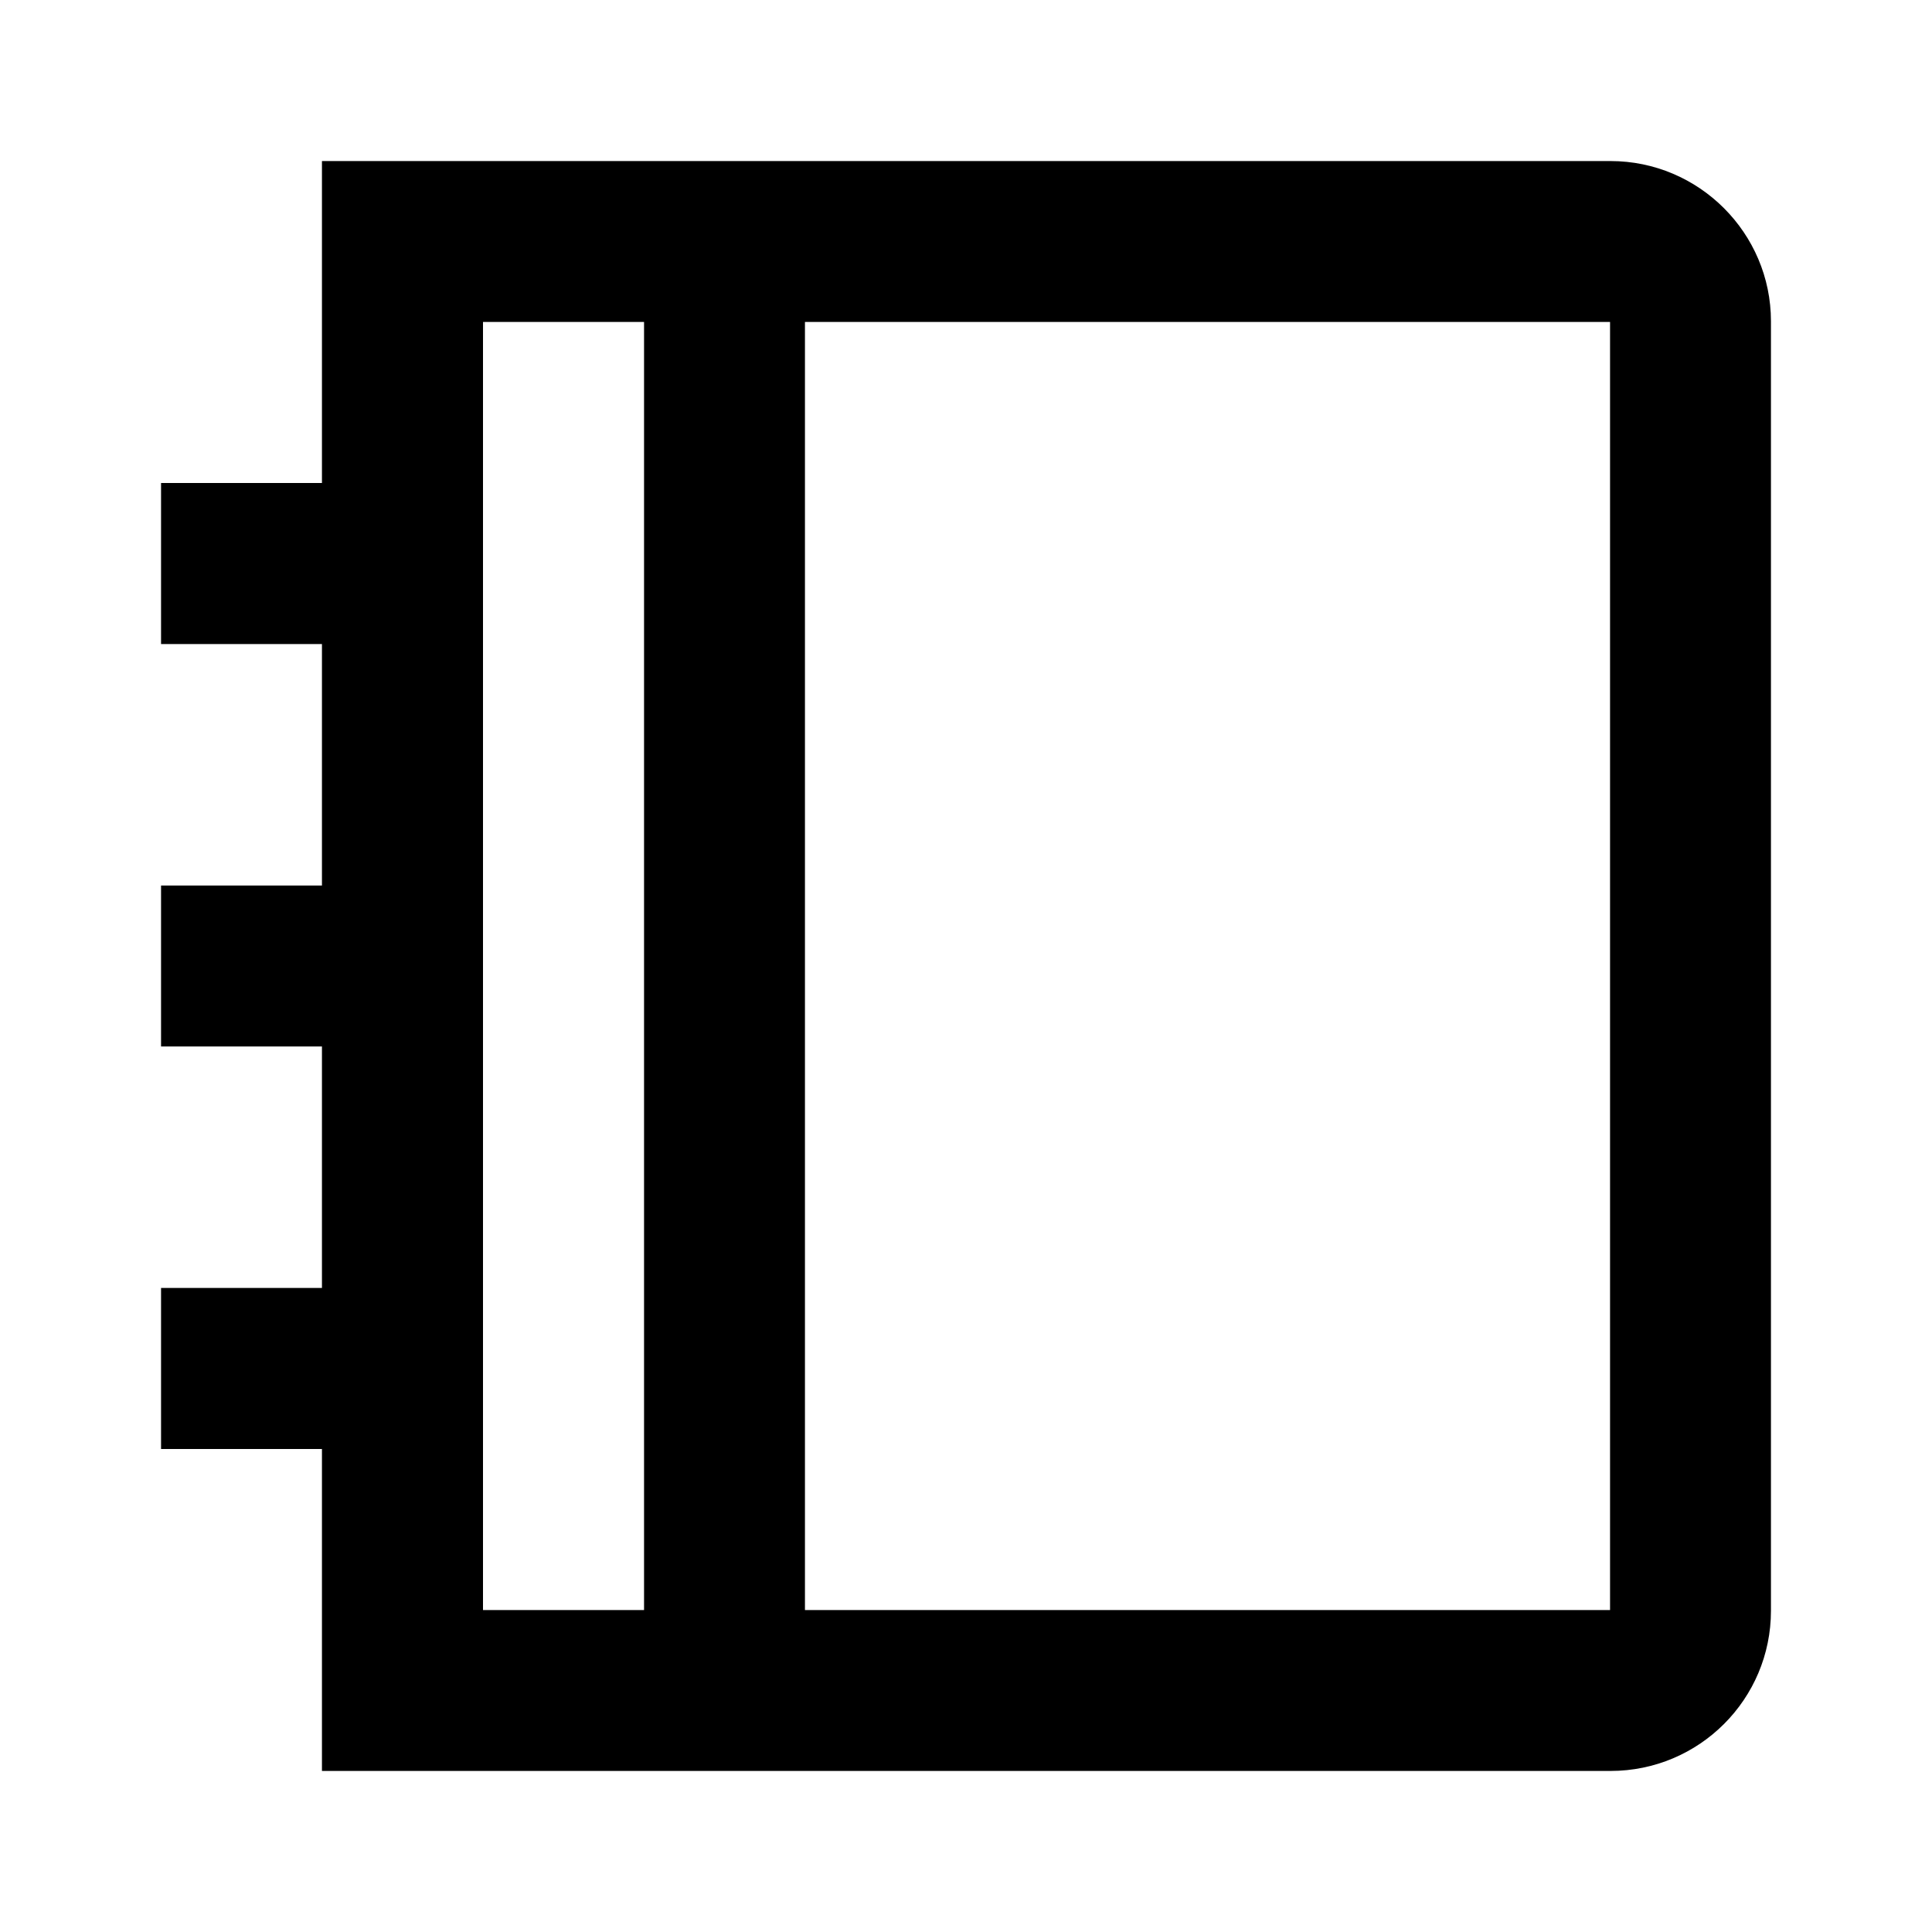
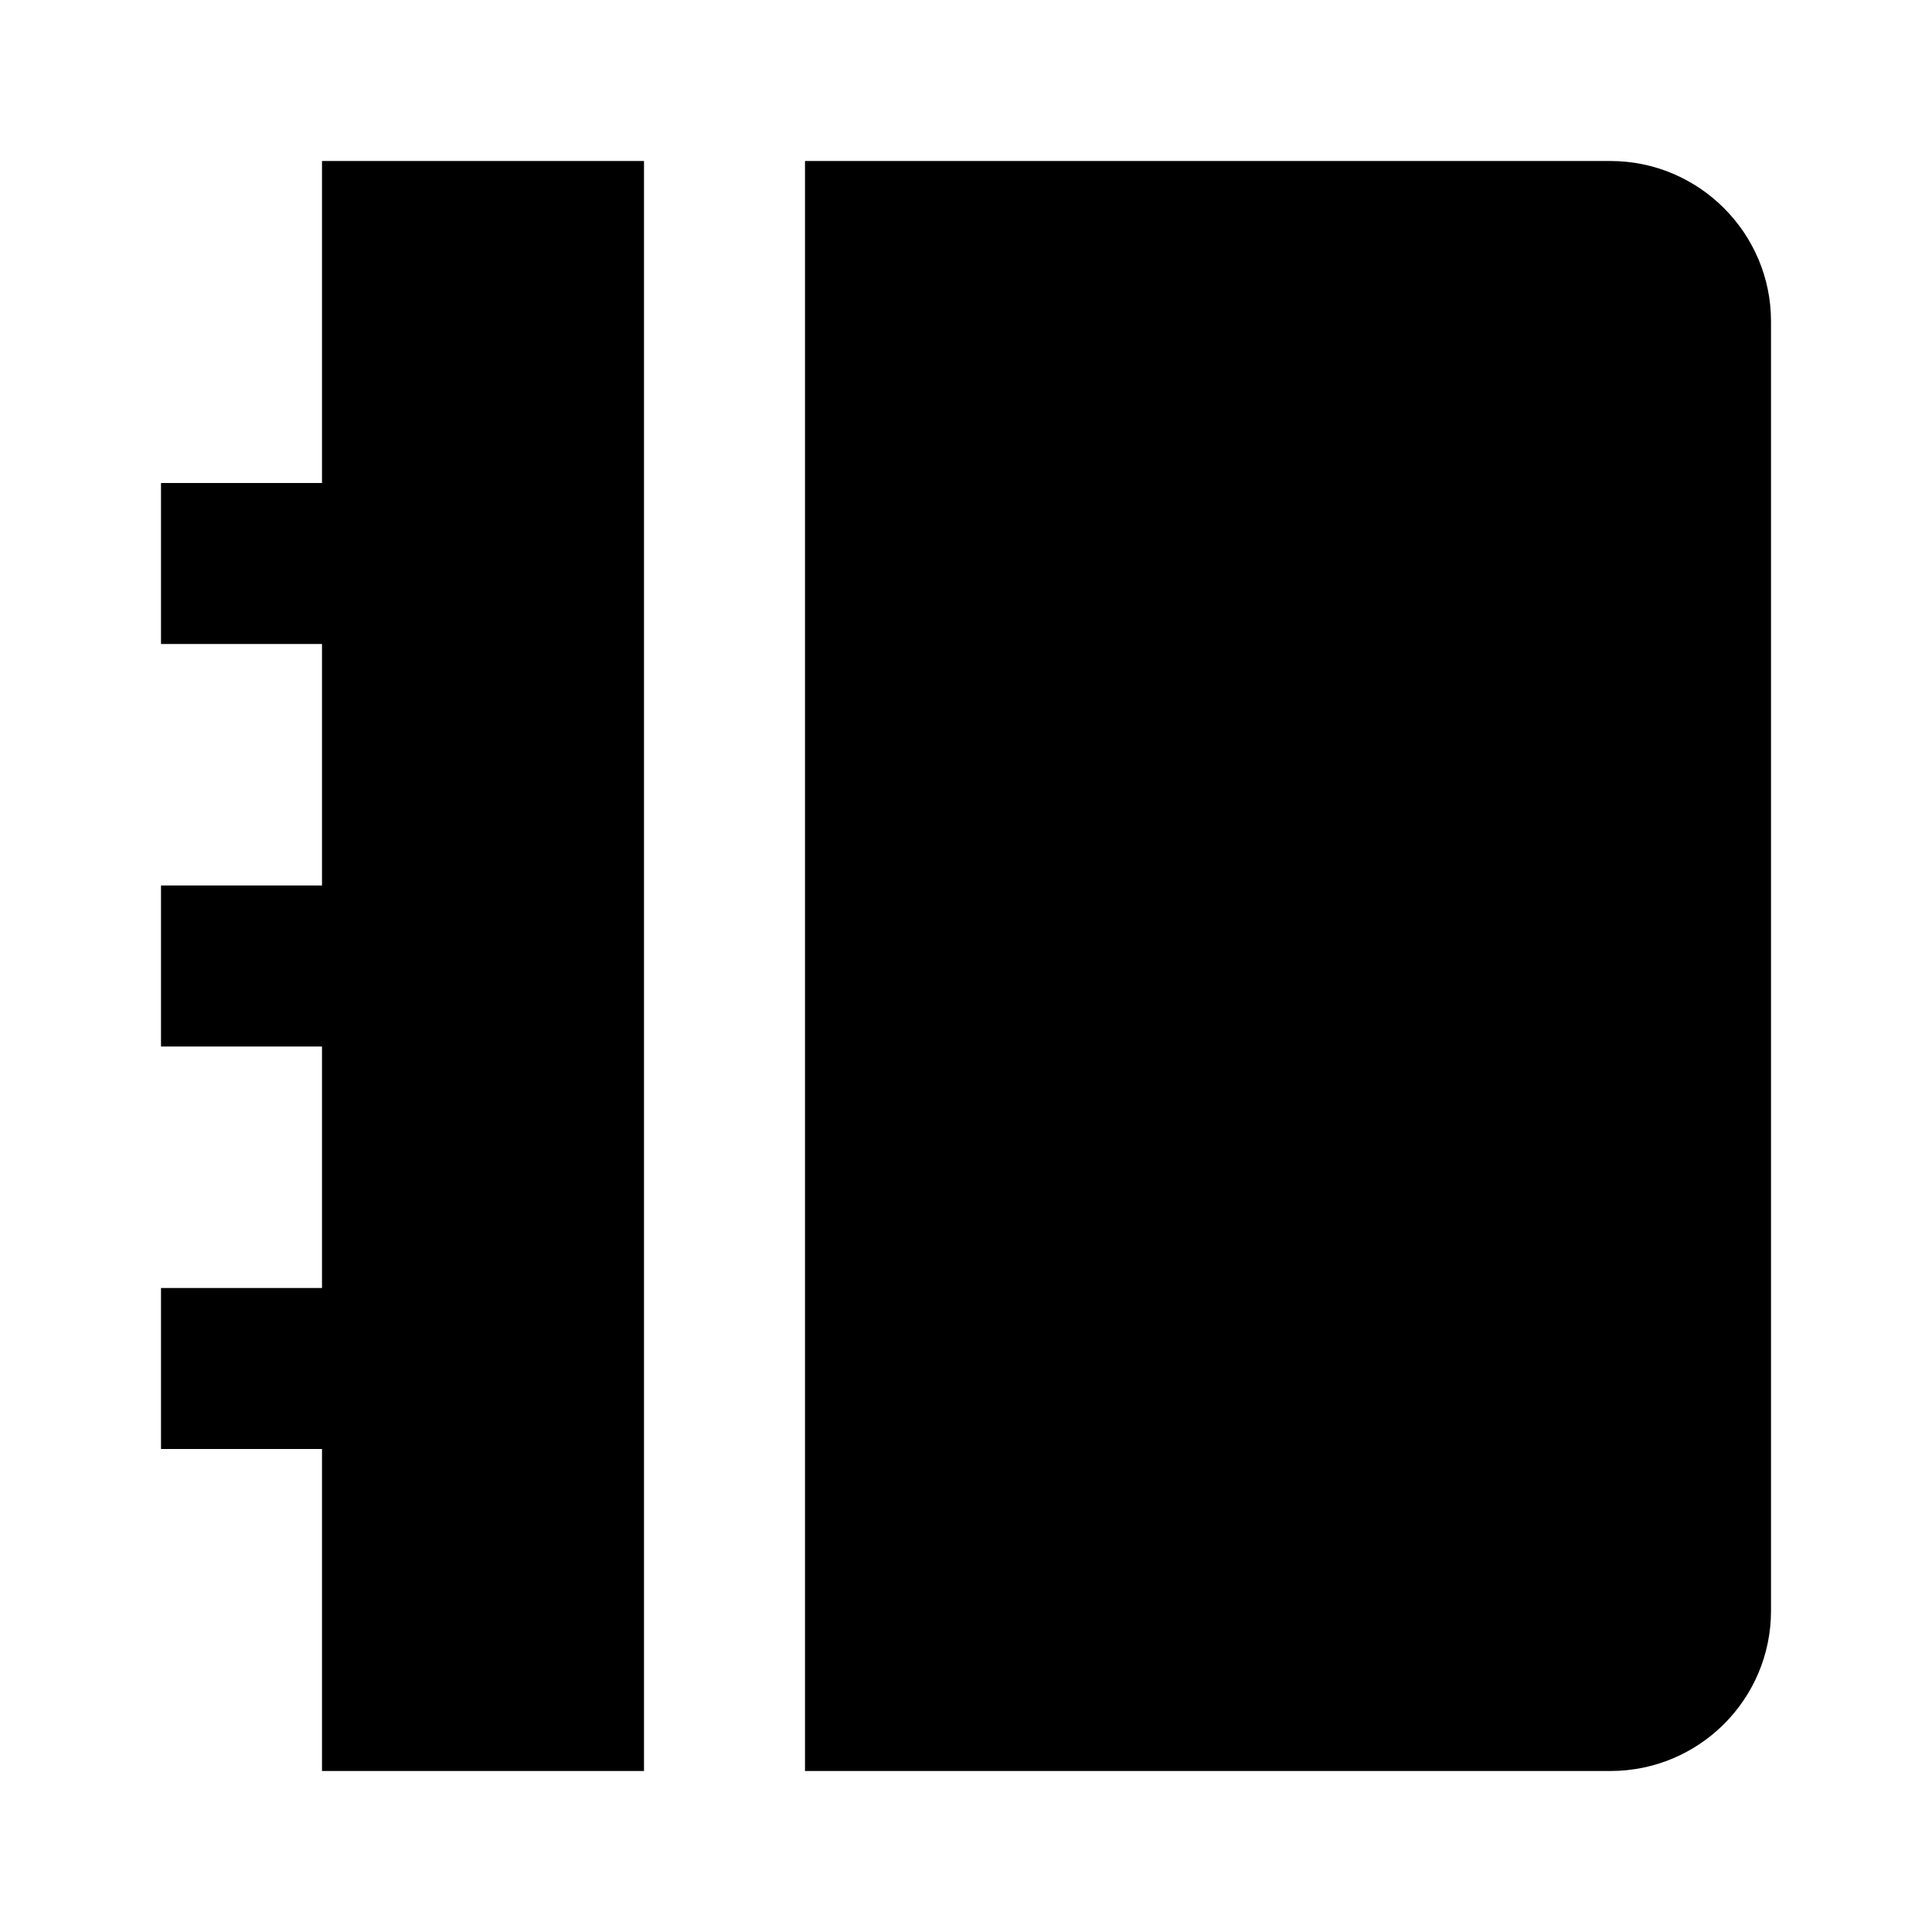
- <svg xmlns="http://www.w3.org/2000/svg" fill="none" style="-webkit-print-color-adjust::exact" viewBox="-13087.5 -8620 14 14">
-   <g class="frame-container-wrapper">
-     <g class="frame-container-blur">
-       <g class="frame-container-shadows">
-         <g class="fills">
-           <rect width="14" height="14" x="-13087.5" y="-8620" class="frame-background" rx="0" ry="0" />
-         </g>
-         <g class="frame-children">
-           <path fill="currentColor" d="M-13075.83-8618.833c.642 0 1.163.523 1.163 1.161v9.344c0 .641-.52 1.161-1.163 1.161h-9.337v-2.333h-1.166v-1.167h1.166v-1.75h-1.166v-1.166h1.166v-1.75h-1.166v-1.167h1.166v-2.333zm-7.003 1.166h-1.167v9.334h1.167zm7 0h-5.834v9.334h5.834z" class="fills" />
-         </g>
-       </g>
-     </g>
-   </g>
+ <svg xmlns="http://www.w3.org/2000/svg" fill="currentColor" viewBox="0 0 24 24">
+   <path d="M8 2v20H4v-4H2v-2h2v-3H2v-2h2V8H2V6h2V2zm12.005 0C21.107 2 22 2.898 22 3.99v16.02c0 1.099-.893 1.99-1.995 1.99H10V2z" />
</svg>
